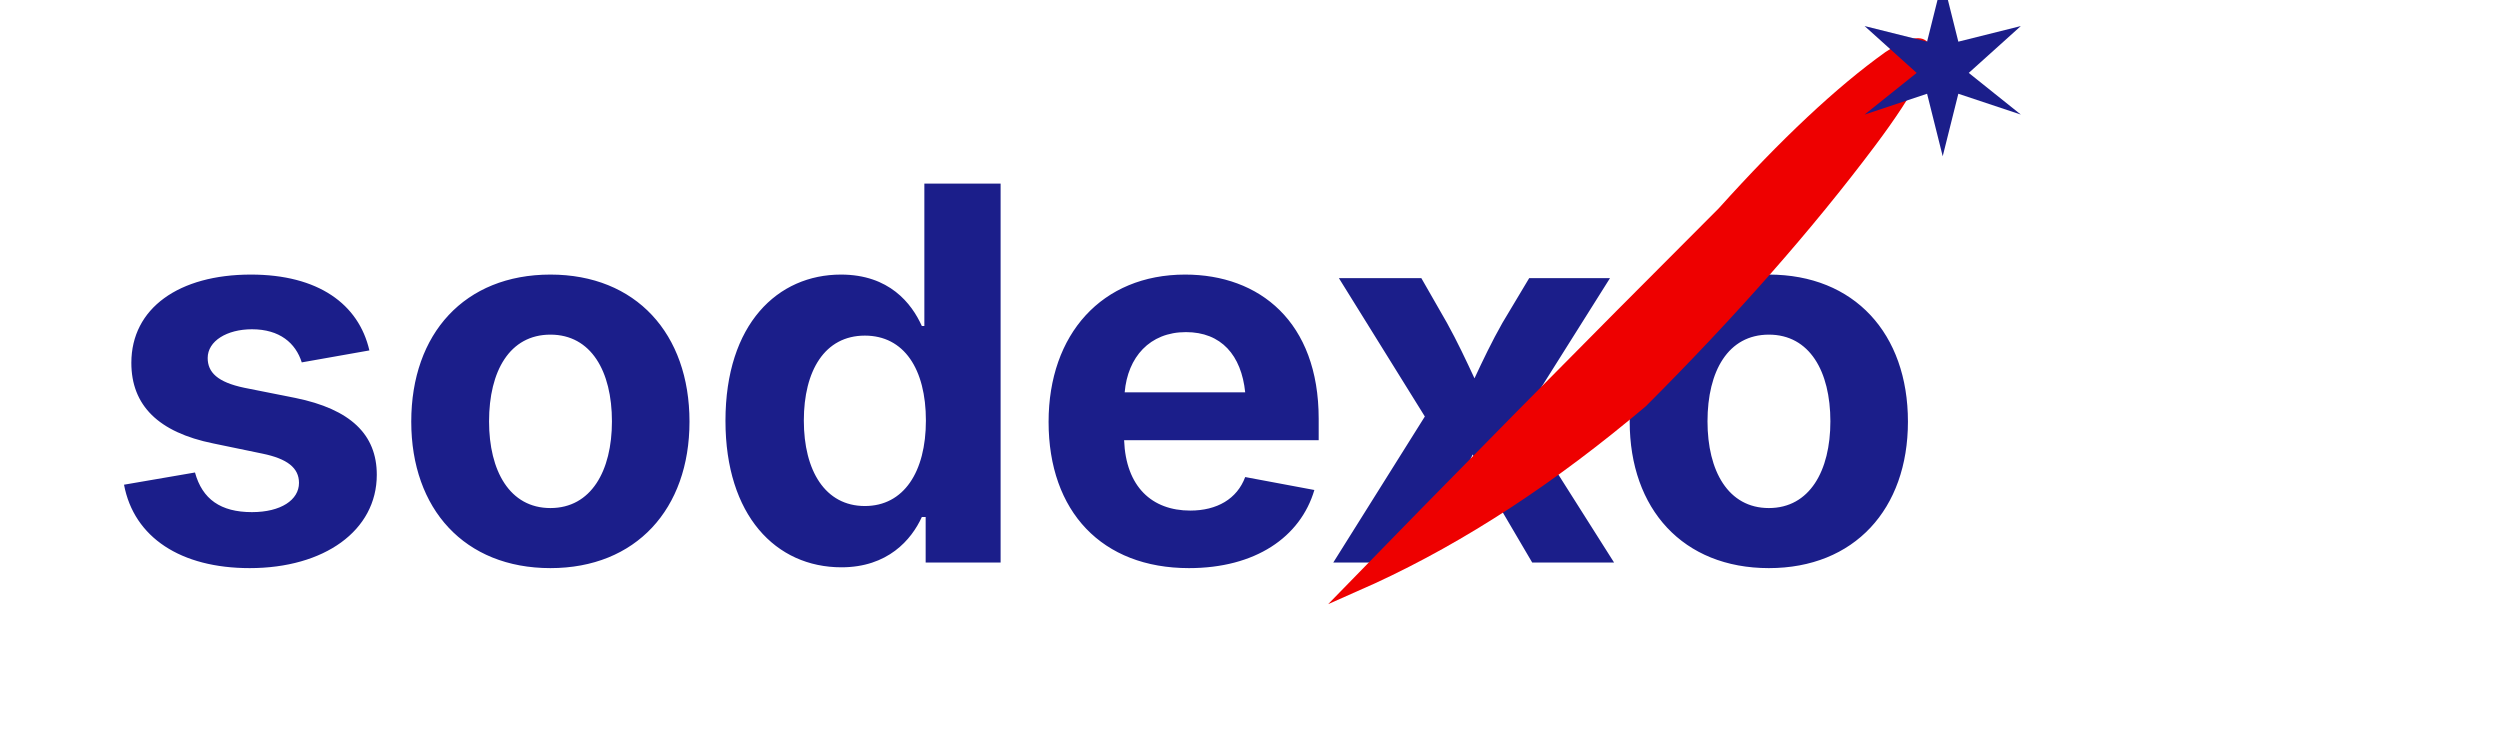
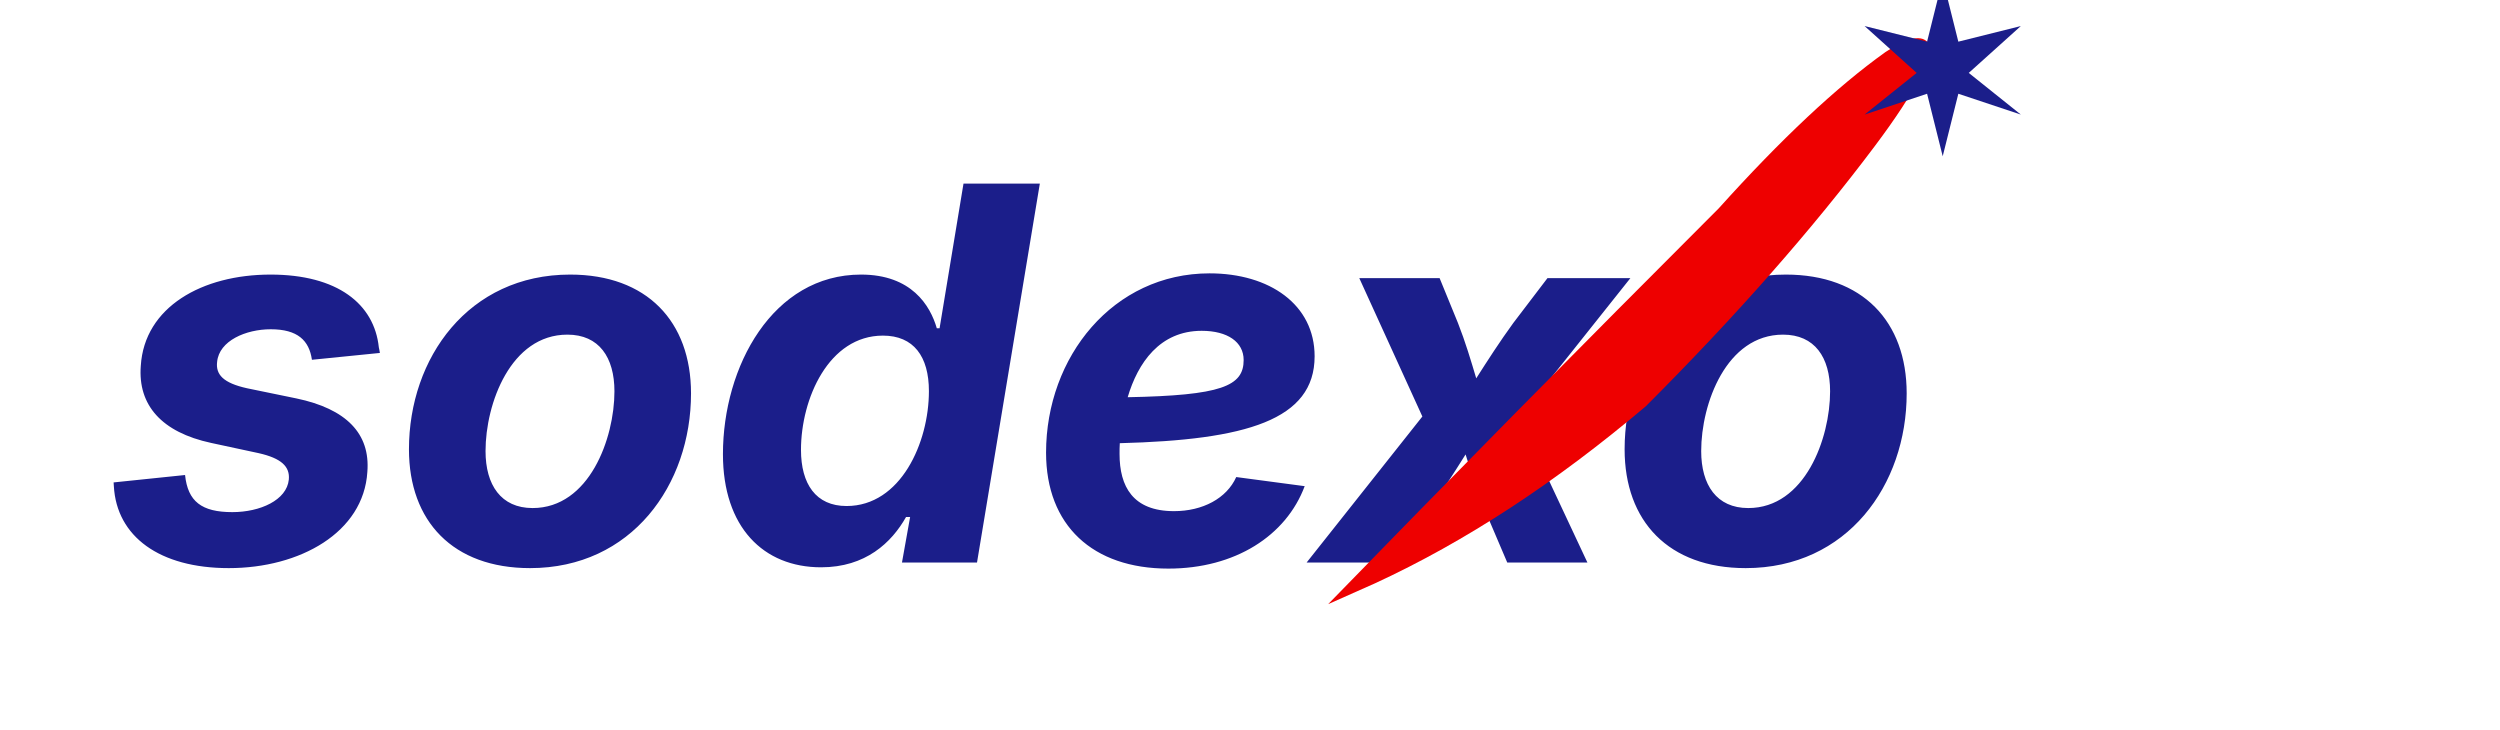
<svg xmlns="http://www.w3.org/2000/svg" viewBox="0 0 480 140">
-   <text x="20" y="108" font-family="'Segoe UI', 'Inter', 'Helvetica Neue', Arial, sans-serif" font-size="100" font-weight="700" fill="#1B1E8A" letter-spacing="-1">sodexo</text>
+   <text x="20" y="108" font-family="'Segoe UI', 'Inter', 'Helvetica Neue', Arial, sans-serif" font-size="100" font-weight="700" font-style="italic" fill="#1B1E8A" letter-spacing="-1">sodexo</text>
  <path d="     M 255 116     Q 290 80, 330 40     Q 348 20, 362 10     Q 368 6, 370 8     Q 372 12, 360 28     Q 342 52, 316 78     Q 290 100, 264 112     Z   " fill="#EE0000" />
  <polygon points="370,8 373,-4 376,8 388,5 378,14 388,22 376,18 373,30 370,18 358,22 368,14 358,5" fill="#1B1E8A" />
</svg>
